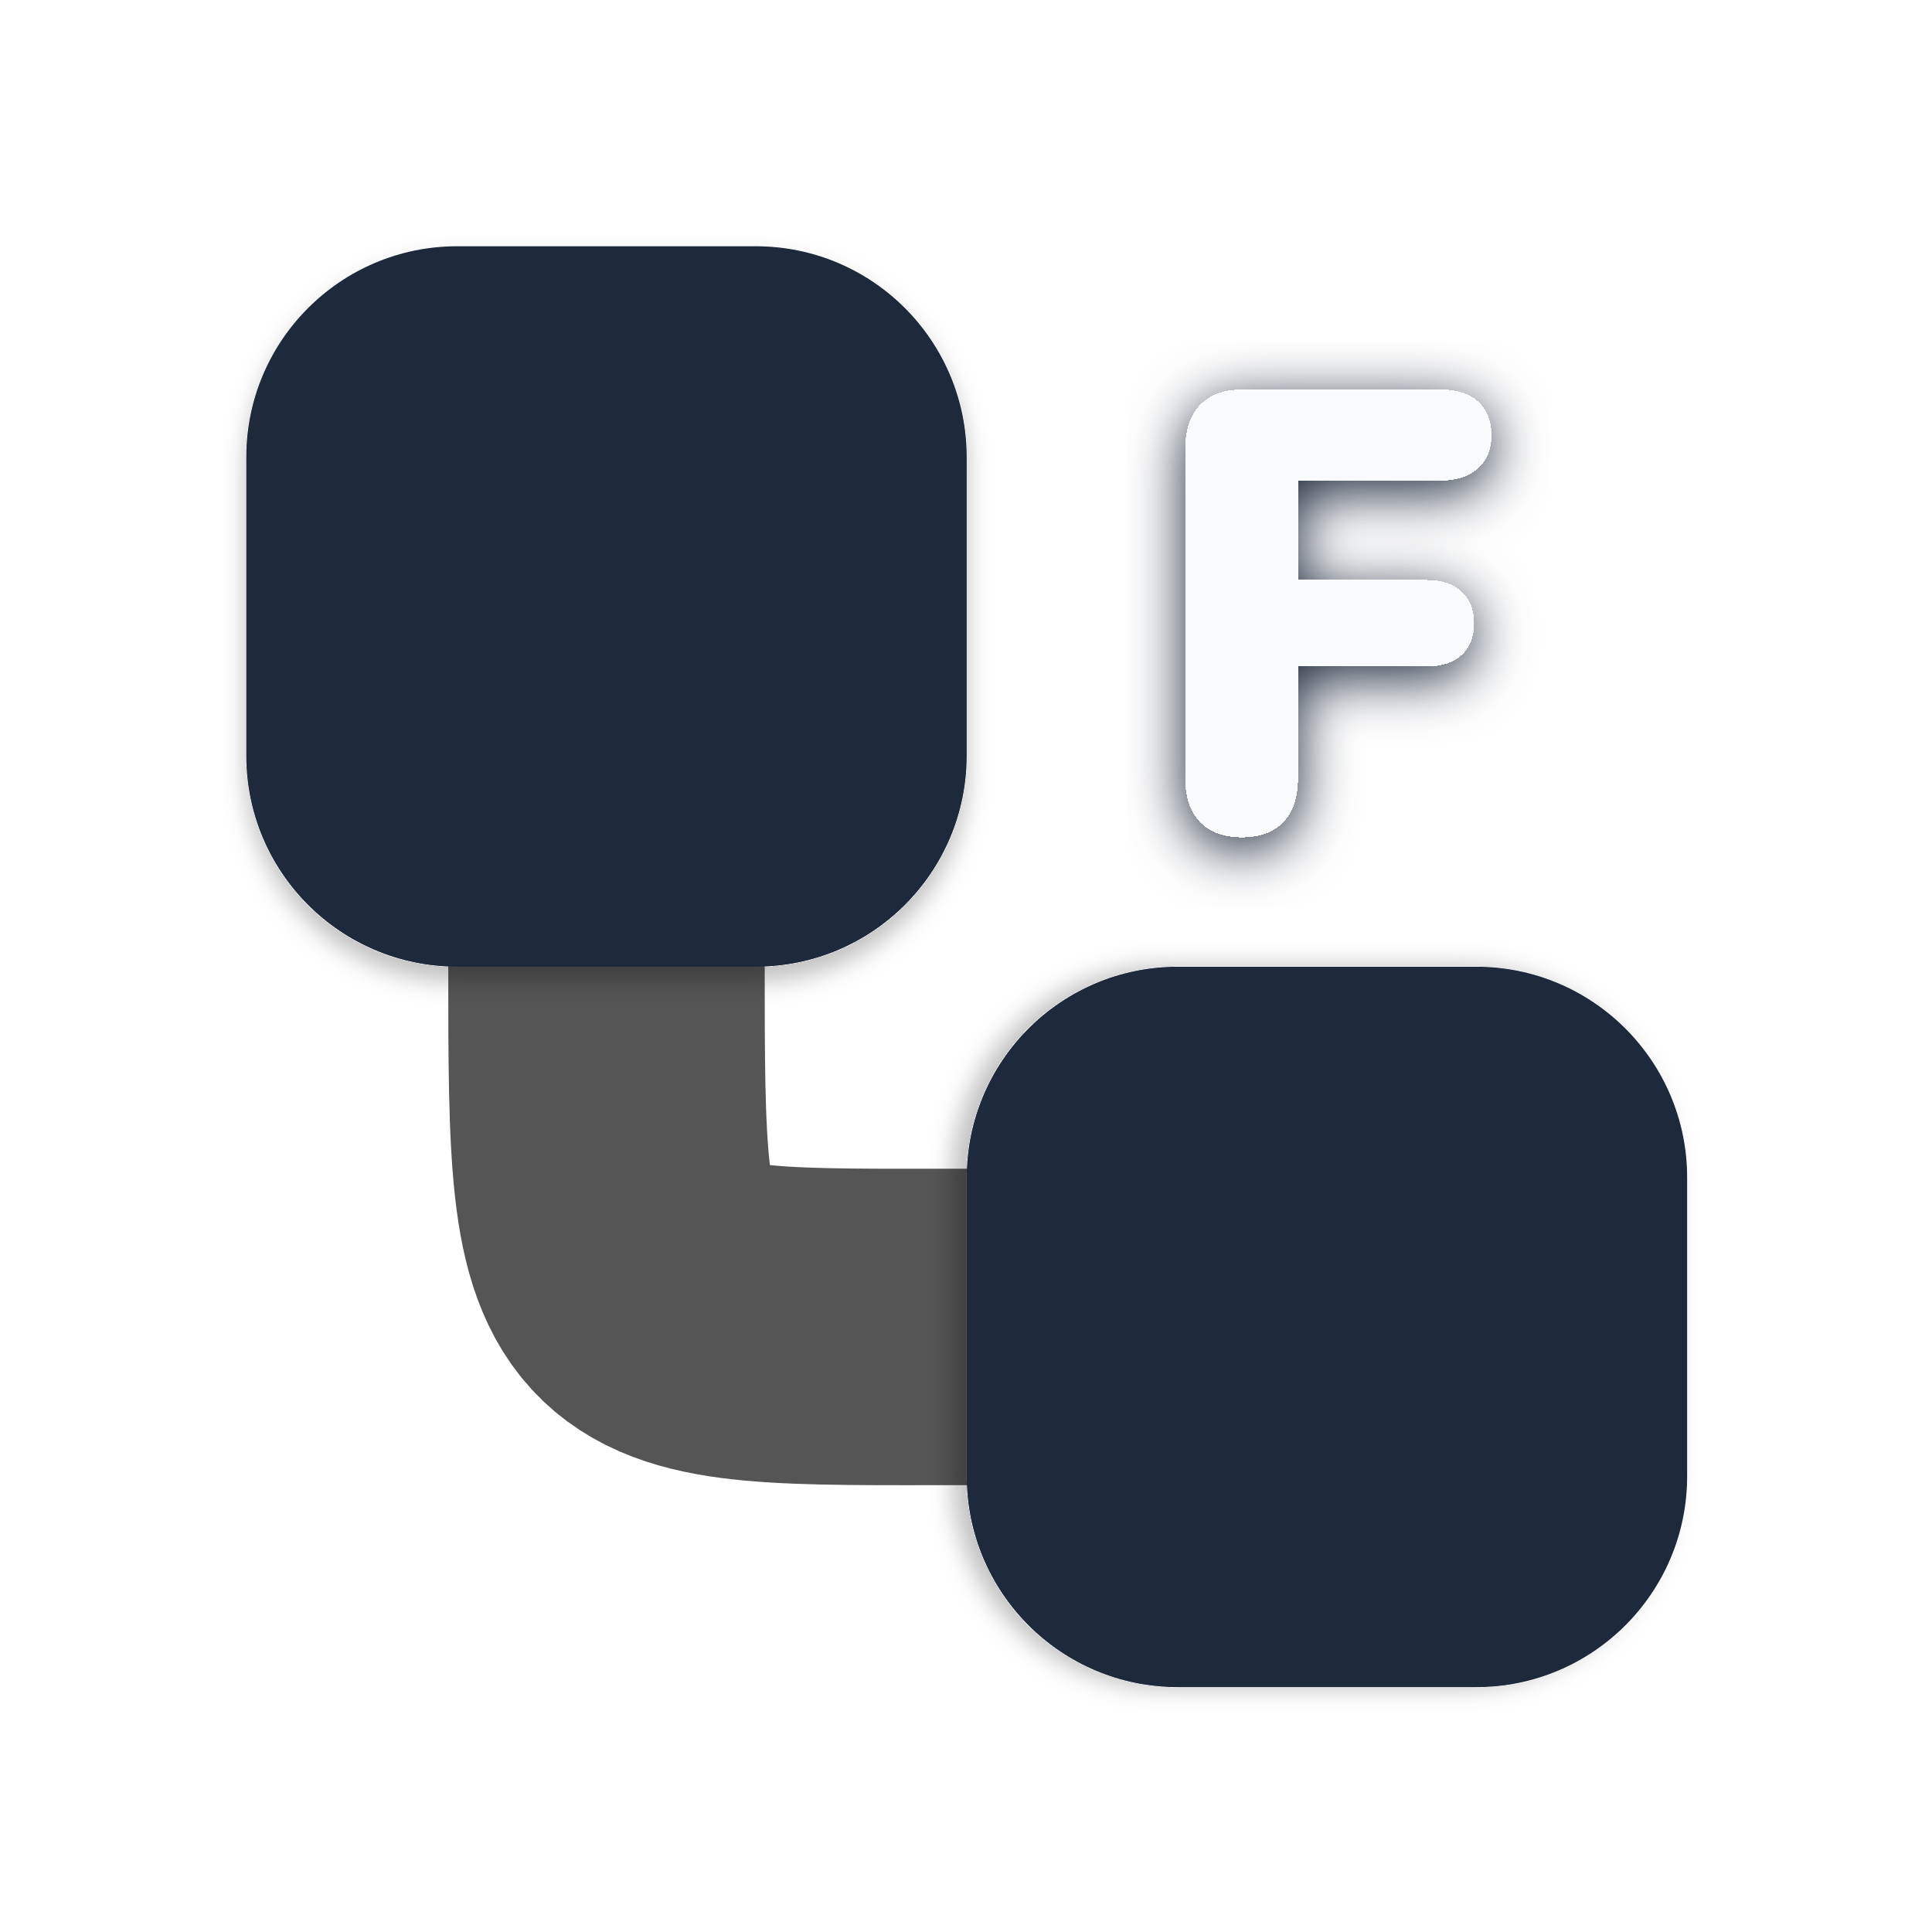
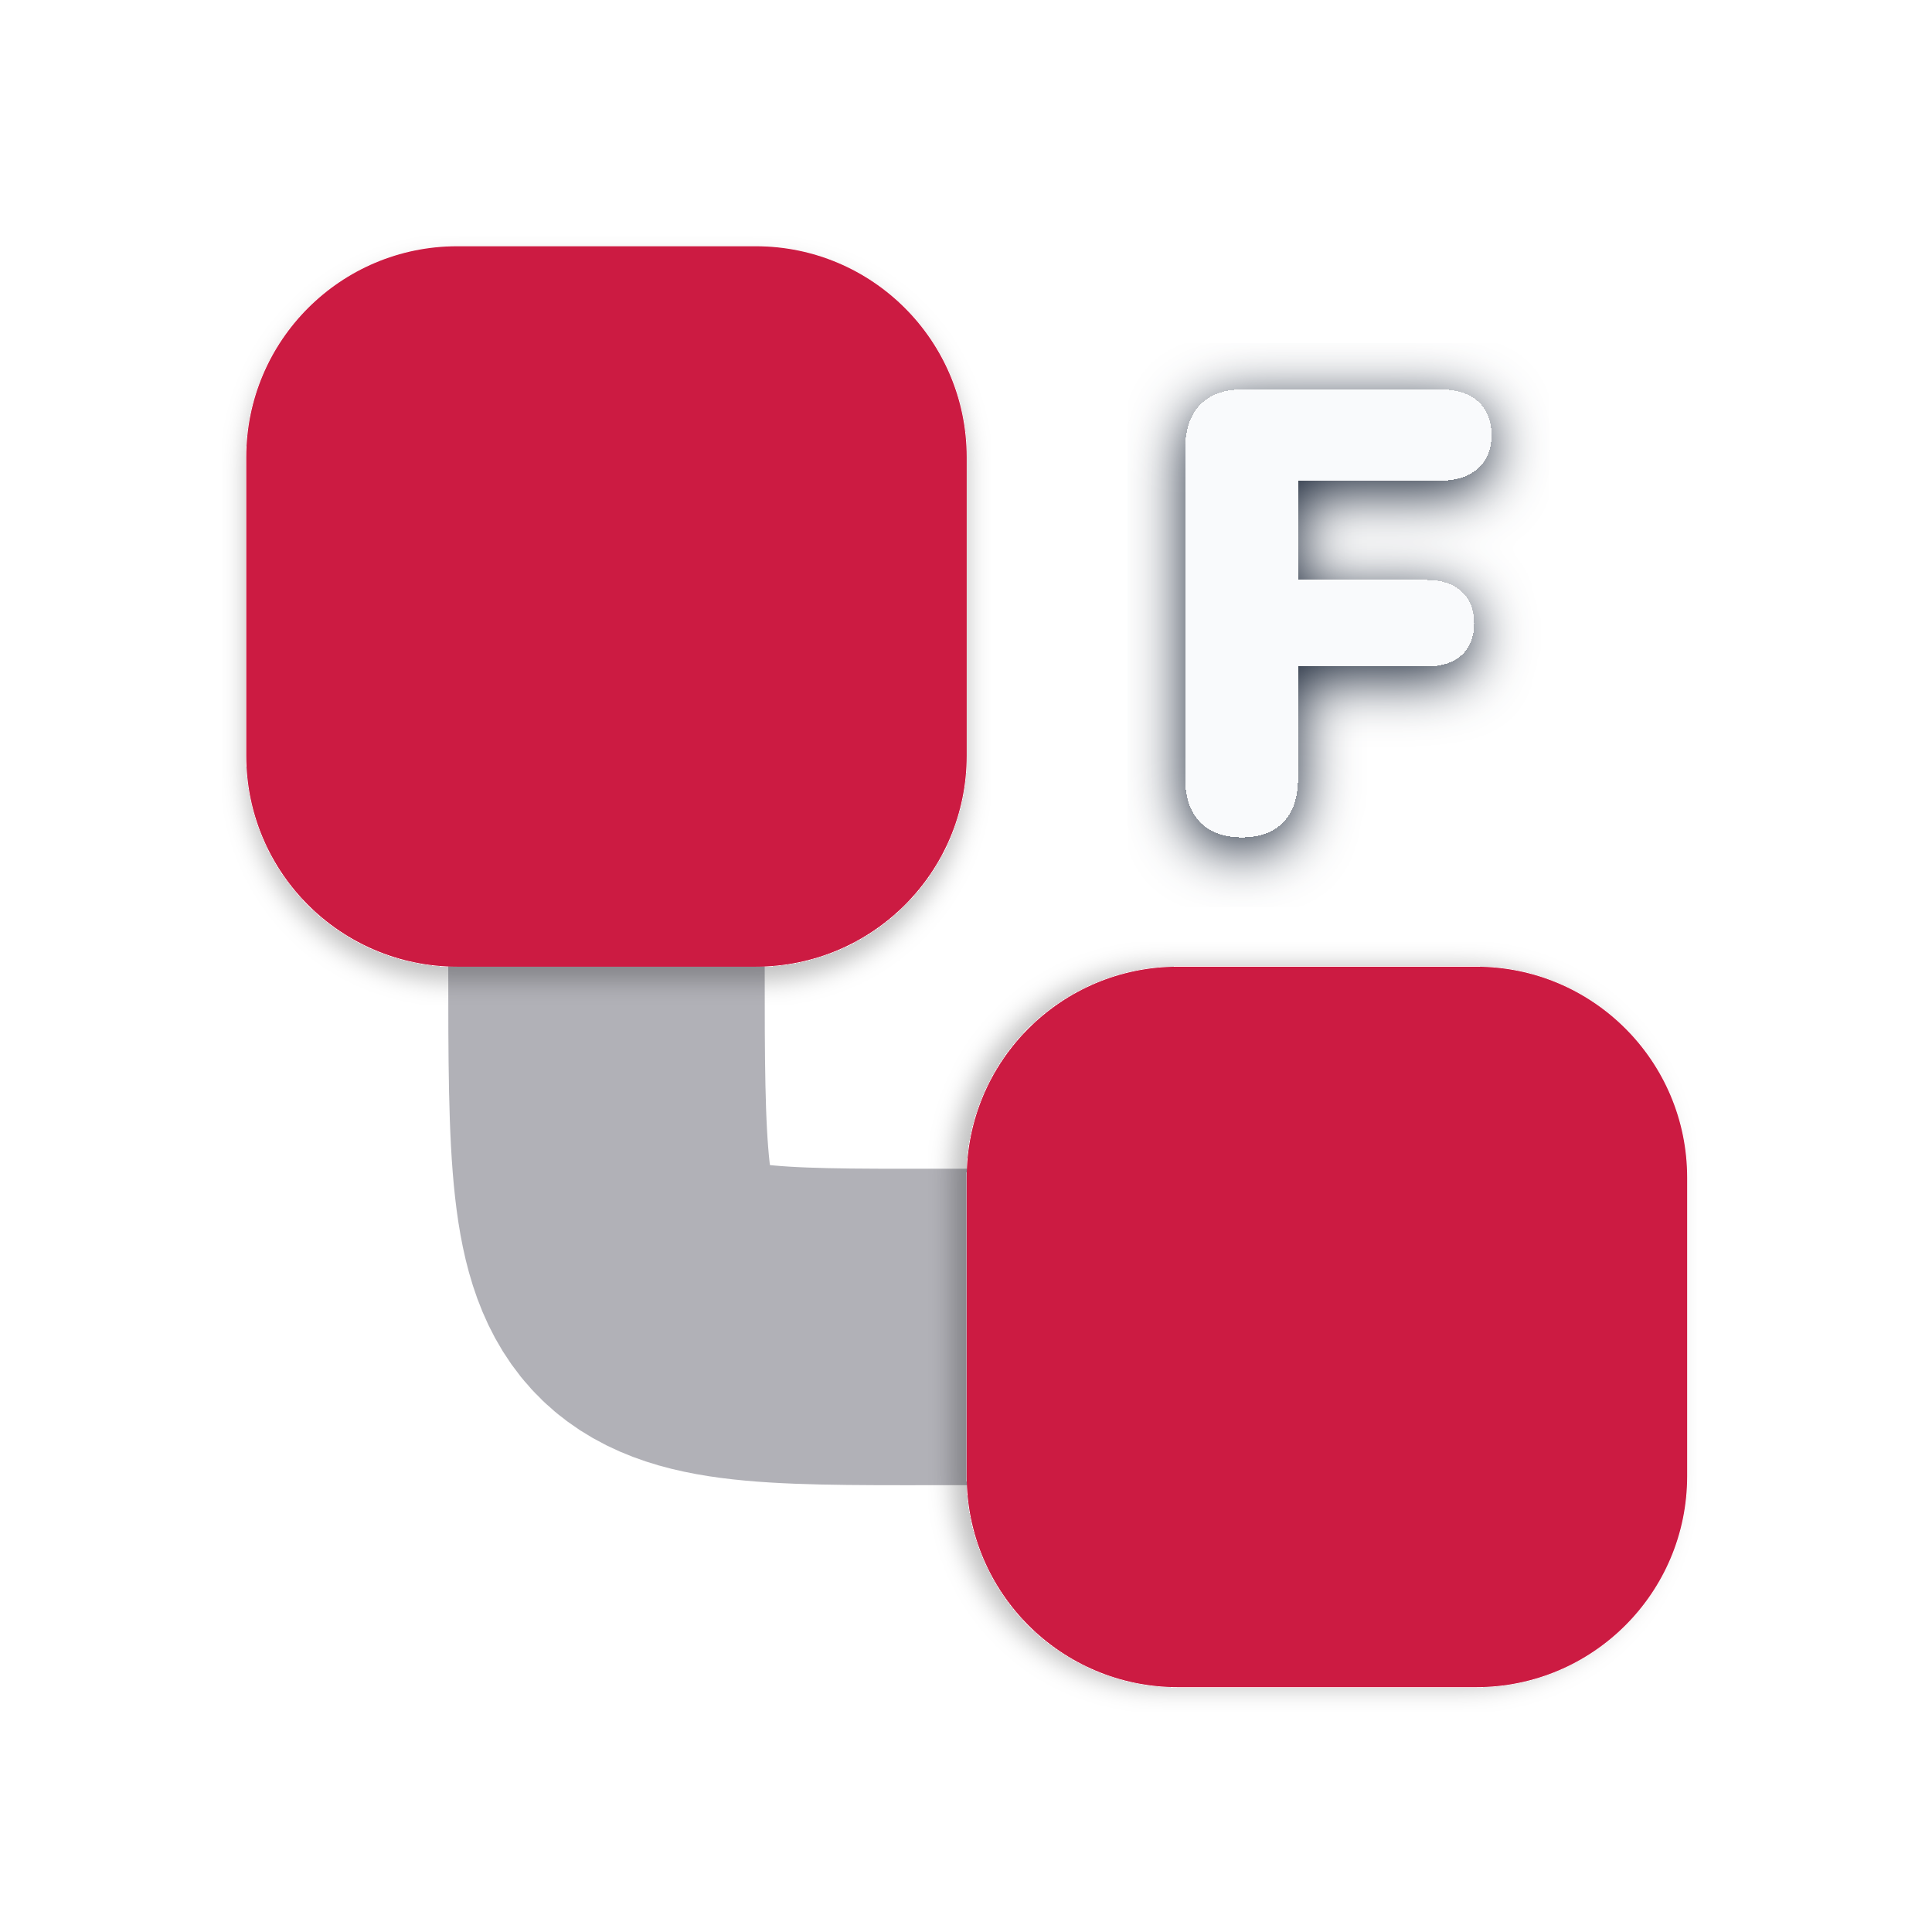
<svg xmlns="http://www.w3.org/2000/svg" width="512" height="512" viewBox="0 0 512 512" fill="none">
-   <path d="M160.723 255.814C160.723 355.007 161.096 351.65 256.559 351.65" stroke="#555555" stroke-width="83.863" />
-   <g filter="url(#filter0_d_21_32)">
-     <rect x="256.187" y="256.186" width="190.928" height="190.928" rx="55.909" fill="#1E293B" />
+   <path d="M160.723 255.813C160.723 355.006 161.096 351.65 256.559 351.65" stroke="#B1B1B7" stroke-width="83.863" />
+   <g filter="url(#filter0_d_22_612)">
+     <rect x="256.187" y="256.187" width="190.928" height="190.928" rx="55.909" fill="#CC1B42" />
  </g>
-   <g filter="url(#filter1_d_21_32)">
-     <rect x="65.259" y="65.258" width="190.928" height="190.928" rx="55.909" fill="#1E293B" />
+   <g filter="url(#filter1_d_22_612)">
+     <rect x="65.259" y="65.258" width="190.928" height="190.928" rx="55.909" fill="#CC1B42" />
  </g>
-   <g filter="url(#filter2_d_21_32)">
+   <g filter="url(#filter2_d_22_612)">
    <path d="M329.084 221.819C319.701 221.819 314.201 216.238 314.201 206.37V118.853C314.201 108.985 319.701 103.323 329.084 103.323H381.982C389.99 103.323 395.166 107.691 395.166 115.294C395.166 122.897 389.828 127.265 381.982 127.265H343.886V153.795H378.18C385.703 153.795 390.556 158.001 390.556 165.2C390.556 172.318 385.864 176.524 378.18 176.524H343.886V206.37C343.886 216.238 338.466 221.819 329.084 221.819Z" fill="#F9FAFC" />
  </g>
  <defs>
-     <filter id="filter0_d_21_32" x="246.123" y="249.85" width="203.6" height="203.601" filterUnits="userSpaceOnUse" color-interpolation-filters="sRGB">
+     <filter id="filter0_d_22_612" x="246.123" y="249.85" width="203.6" height="203.601" filterUnits="userSpaceOnUse" color-interpolation-filters="sRGB">
      <feFlood flood-opacity="0" result="BackgroundImageFix" />
      <feColorMatrix in="SourceAlpha" type="matrix" values="0 0 0 0 0 0 0 0 0 0 0 0 0 0 0 0 0 0 127 0" result="hardAlpha" />
      <feOffset dx="-3.727" />
      <feGaussianBlur stdDeviation="3.168" />
      <feComposite in2="hardAlpha" operator="out" />
      <feColorMatrix type="matrix" values="0 0 0 0 0 0 0 0 0 0 0 0 0 0 0 0 0 0 0.25 0" />
-       <feBlend mode="normal" in2="BackgroundImageFix" result="effect1_dropShadow_21_32" />
-       <feBlend mode="normal" in="SourceGraphic" in2="effect1_dropShadow_21_32" result="shape" />
+       <feBlend mode="normal" in2="BackgroundImageFix" result="effect1_dropShadow_22_612" />
+       <feBlend mode="normal" in="SourceGraphic" in2="effect1_dropShadow_22_612" result="shape" />
    </filter>
-     <filter id="filter1_d_21_32" x="58.922" y="62.65" width="203.6" height="203.601" filterUnits="userSpaceOnUse" color-interpolation-filters="sRGB">
+     <filter id="filter1_d_22_612" x="58.922" y="62.65" width="203.6" height="203.601" filterUnits="userSpaceOnUse" color-interpolation-filters="sRGB">
      <feFlood flood-opacity="0" result="BackgroundImageFix" />
      <feColorMatrix in="SourceAlpha" type="matrix" values="0 0 0 0 0 0 0 0 0 0 0 0 0 0 0 0 0 0 127 0" result="hardAlpha" />
      <feOffset dy="3.727" />
      <feGaussianBlur stdDeviation="3.168" />
      <feComposite in2="hardAlpha" operator="out" />
      <feColorMatrix type="matrix" values="0 0 0 0 0 0 0 0 0 0 0 0 0 0 0 0 0 0 0.25 0" />
-       <feBlend mode="normal" in2="BackgroundImageFix" result="effect1_dropShadow_21_32" />
-       <feBlend mode="normal" in="SourceGraphic" in2="effect1_dropShadow_21_32" result="shape" />
+       <feBlend mode="normal" in2="BackgroundImageFix" result="effect1_dropShadow_22_612" />
+       <feBlend mode="normal" in="SourceGraphic" in2="effect1_dropShadow_22_612" result="shape" />
    </filter>
-     <filter id="filter2_d_21_32" x="298.841" y="91.035" width="111.685" height="149.216" filterUnits="userSpaceOnUse" color-interpolation-filters="sRGB">
+     <filter id="filter2_d_22_612" x="298.841" y="91.035" width="111.685" height="149.216" filterUnits="userSpaceOnUse" color-interpolation-filters="sRGB">
      <feFlood flood-opacity="0" result="BackgroundImageFix" />
      <feColorMatrix in="SourceAlpha" type="matrix" values="0 0 0 0 0 0 0 0 0 0 0 0 0 0 0 0 0 0 127 0" result="hardAlpha" />
      <feOffset dy="3.072" />
      <feGaussianBlur stdDeviation="7.68" />
      <feComposite in2="hardAlpha" operator="out" />
      <feColorMatrix type="matrix" values="0 0 0 0 0.102 0 0 0 0 0.146 0 0 0 0 0.217 0 0 0 1 0" />
-       <feBlend mode="normal" in2="BackgroundImageFix" result="effect1_dropShadow_21_32" />
-       <feBlend mode="normal" in="SourceGraphic" in2="effect1_dropShadow_21_32" result="shape" />
+       <feBlend mode="normal" in2="BackgroundImageFix" result="effect1_dropShadow_22_612" />
+       <feBlend mode="normal" in="SourceGraphic" in2="effect1_dropShadow_22_612" result="shape" />
    </filter>
  </defs>
</svg>
